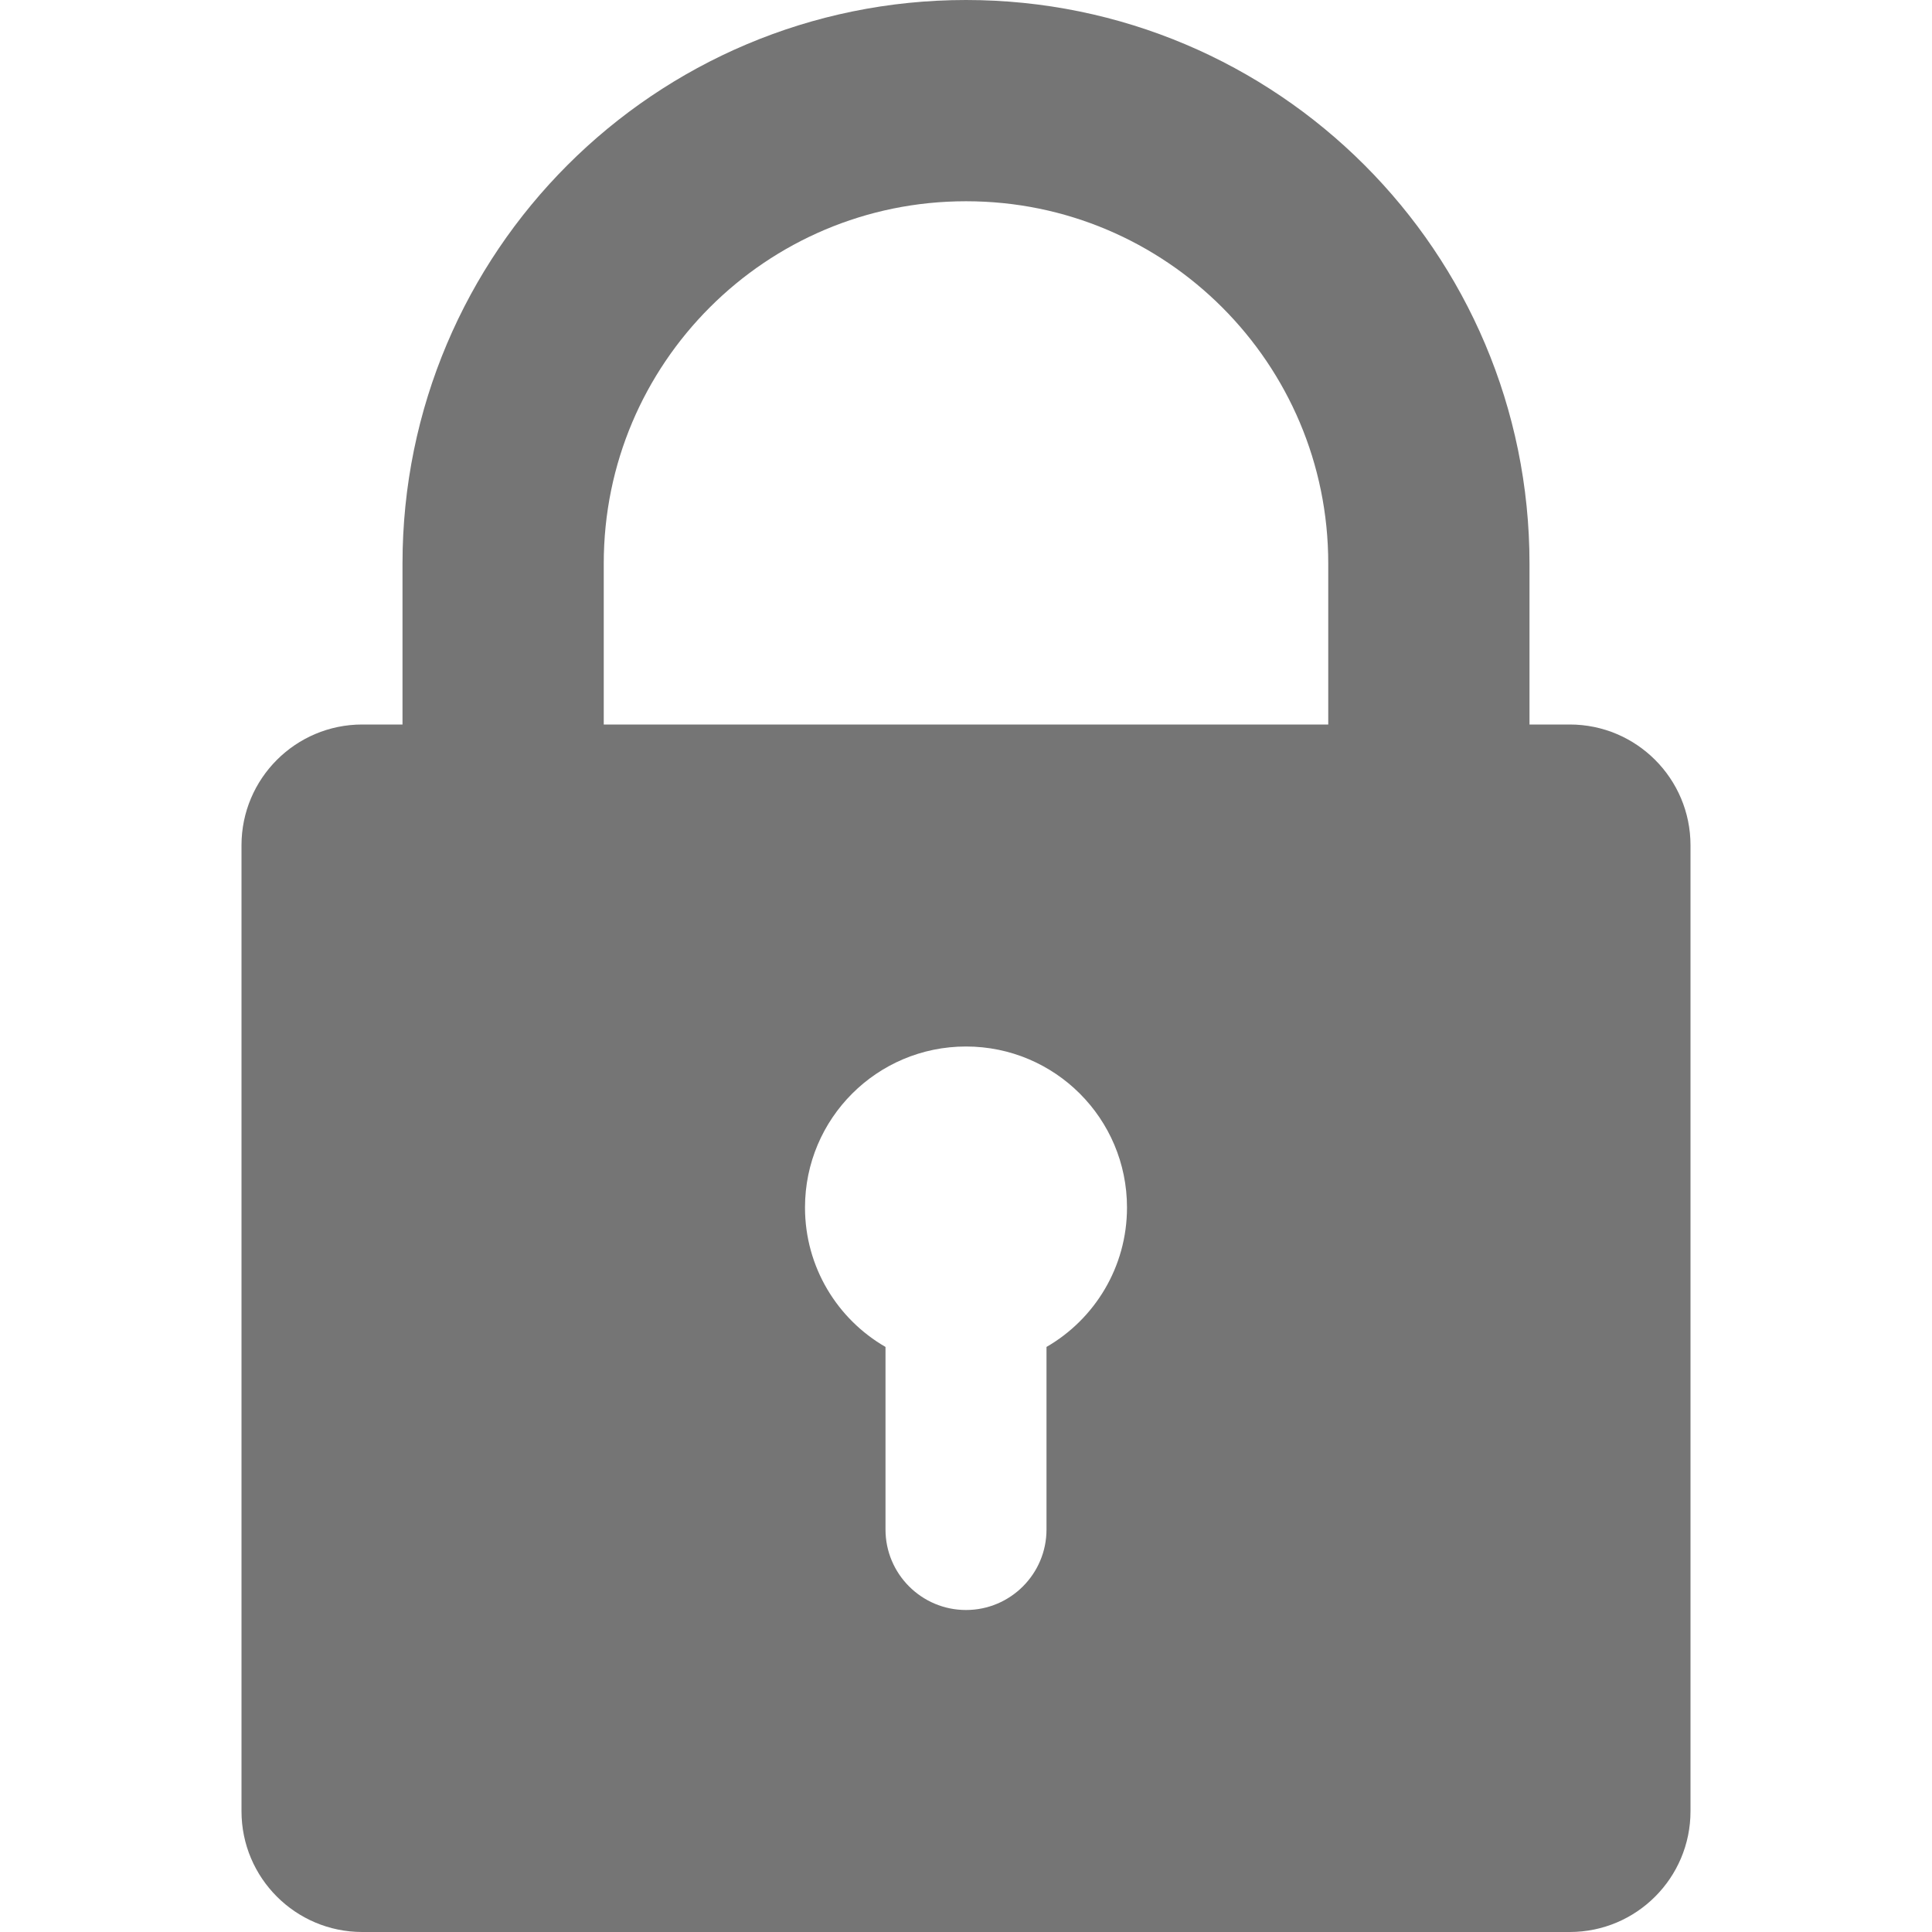
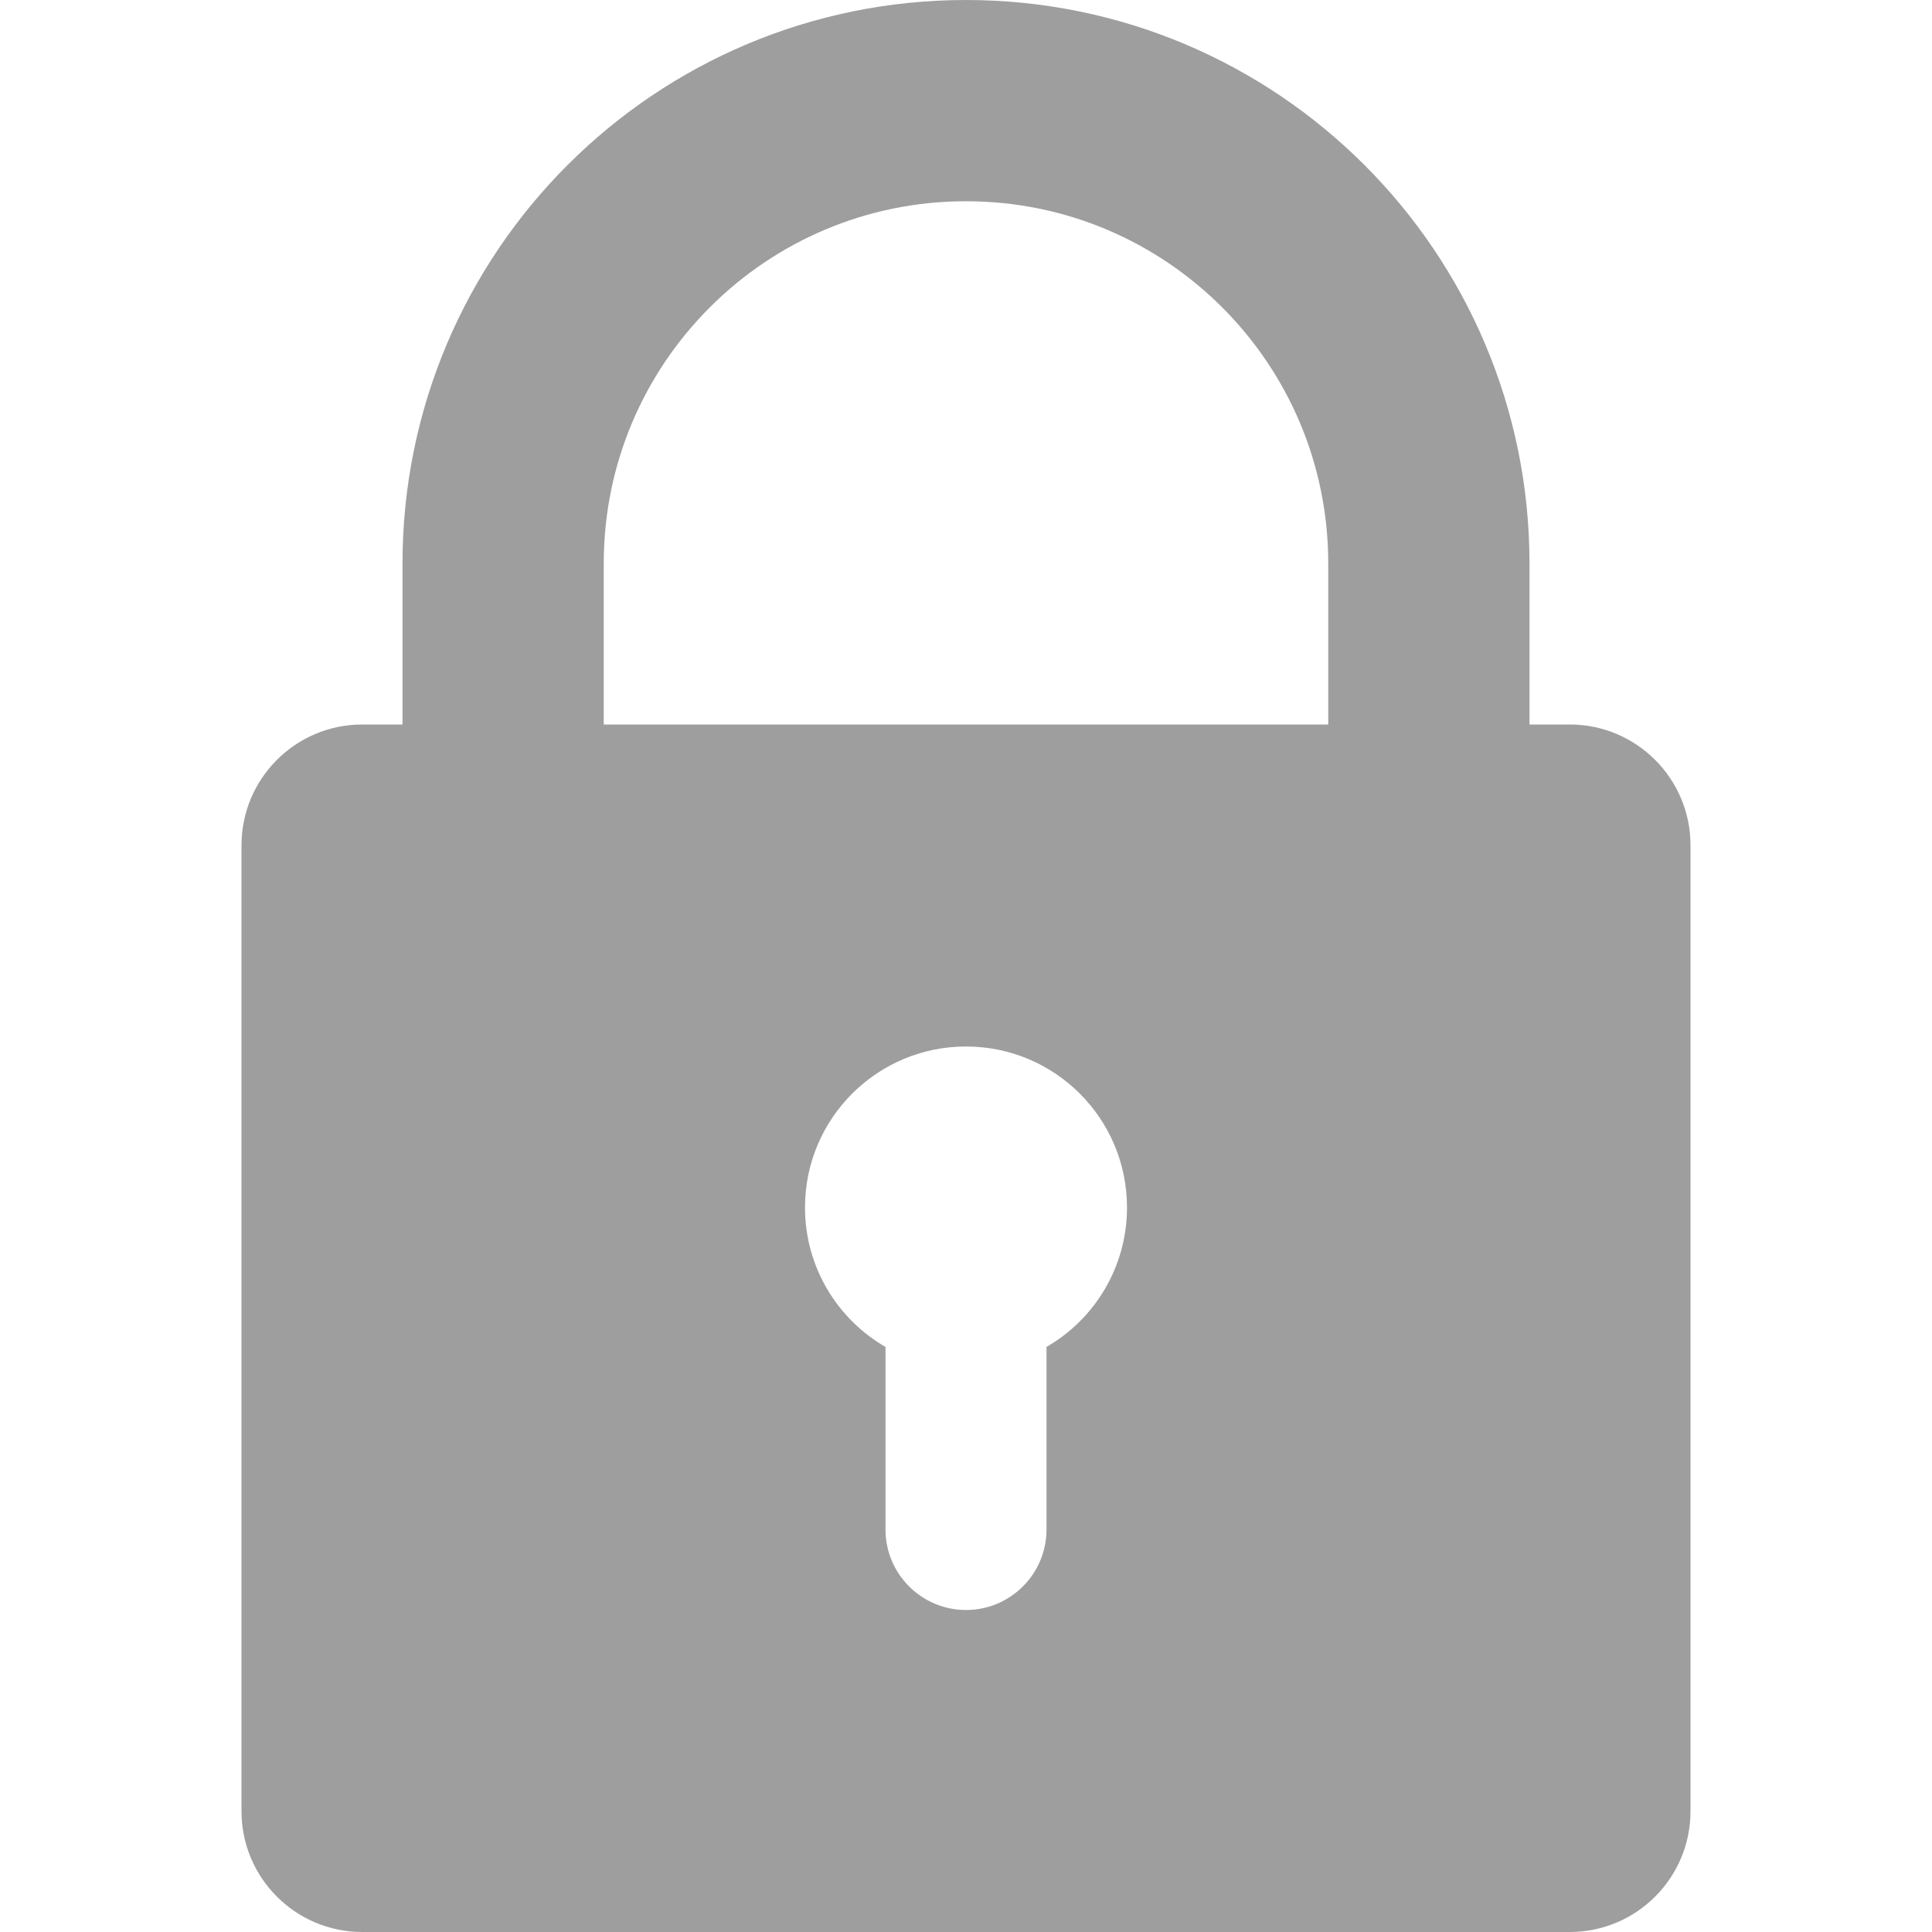
<svg xmlns="http://www.w3.org/2000/svg" width="24" height="24" viewBox="0 0 24 24" fill="none">
-   <path d="M6.25 7C6.25 3.824 8.824 1.25 12 1.25C15.176 1.25 17.75 3.824 17.75 7V10.75H6.25V7Z" stroke="#757575" stroke-width="2.5" />
-   <path fill-rule="evenodd" clip-rule="evenodd" d="M4.5 9C3.672 9 3 9.672 3 10.5V22.5C3 23.328 3.672 24 4.5 24H19.5C20.328 24 21 23.328 21 22.5V10.5C21 9.672 20.328 9 19.5 9H4.5ZM14 15C14 15.74 13.598 16.387 13 16.732V19C13 19.552 12.552 20 12 20C11.448 20 11 19.552 11 19V16.732C10.402 16.387 10 15.74 10 15C10 13.895 10.895 13 12 13C13.105 13 14 13.895 14 15Z" fill="#757575" />
+   <path d="M6.25 7C6.25 3.824 8.824 1.25 12 1.25C15.176 1.25 17.75 3.824 17.75 7V10.75H6.25V7Z" stroke="#9E9E9E" stroke-width="2.5" />
+   <path fill-rule="evenodd" clip-rule="evenodd" d="M4.5 9C3.672 9 3 9.672 3 10.5V22.5C3 23.328 3.672 24 4.5 24H19.5C20.328 24 21 23.328 21 22.5V10.5C21 9.672 20.328 9 19.5 9H4.5ZM14 15C14 15.74 13.598 16.387 13 16.732V19C13 19.552 12.552 20 12 20C11.448 20 11 19.552 11 19V16.732C10.402 16.387 10 15.74 10 15C10 13.895 10.895 13 12 13C13.105 13 14 13.895 14 15Z" fill="#9E9E9E" />
</svg>
